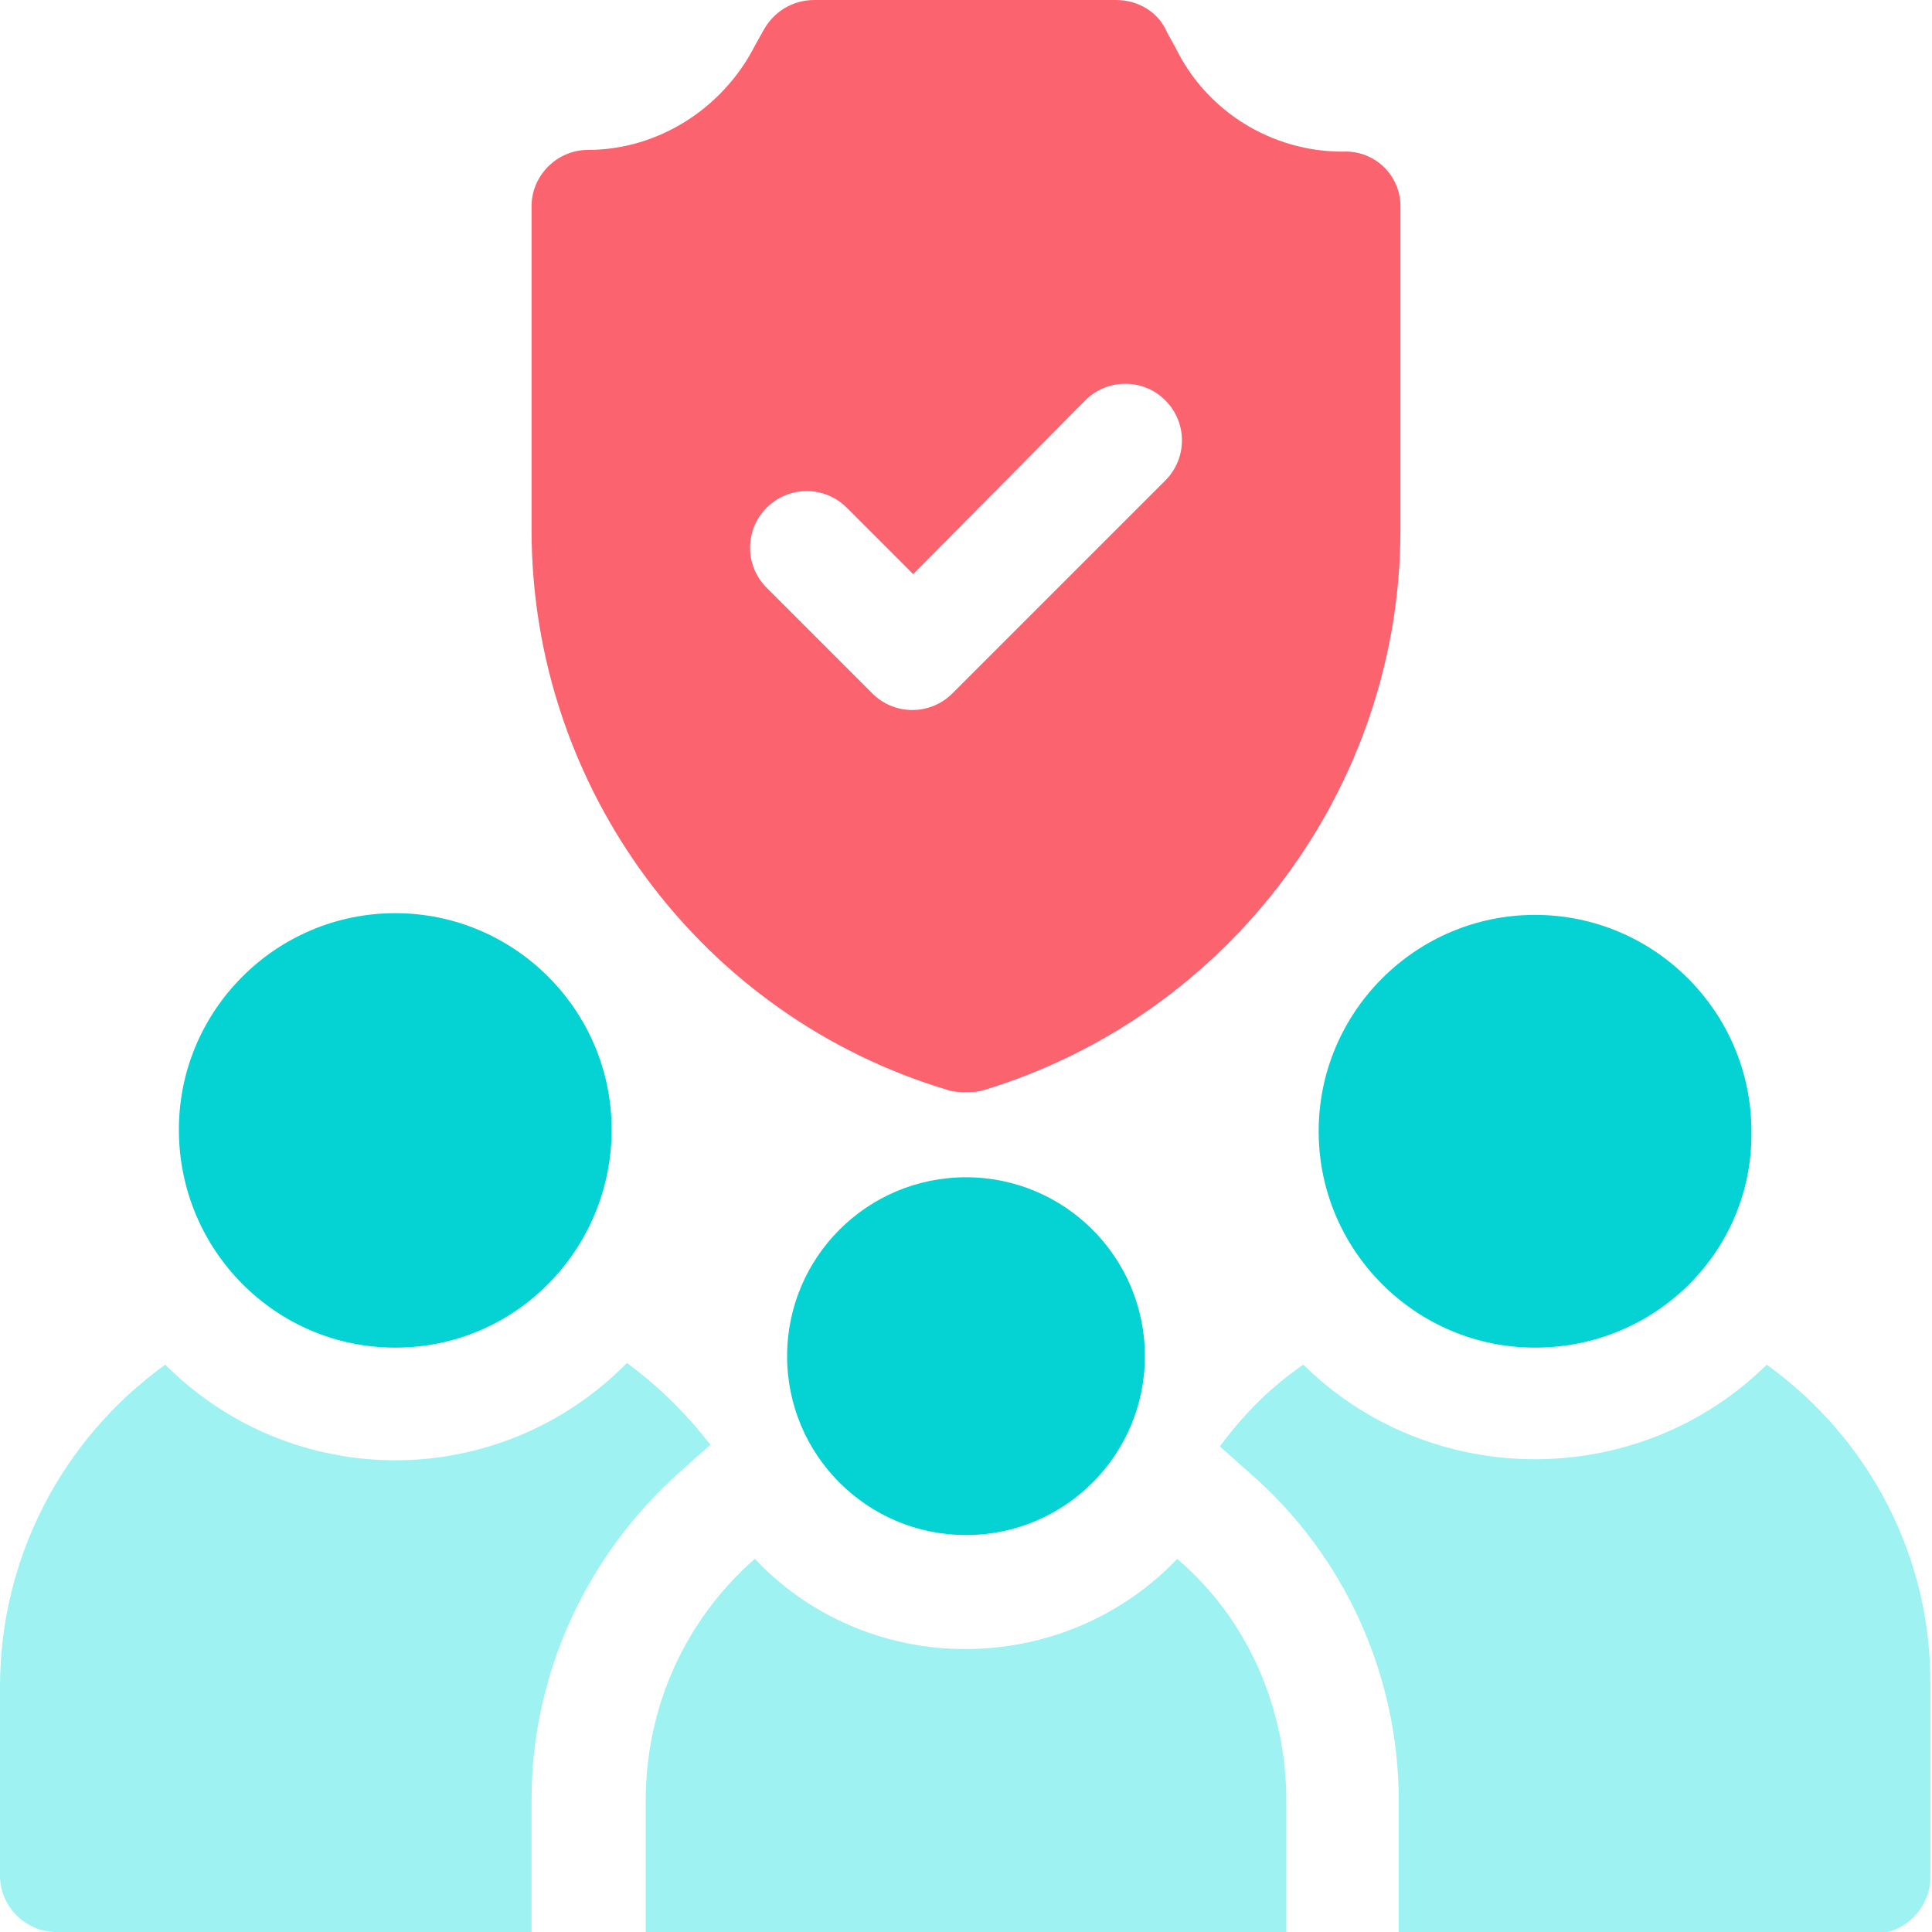
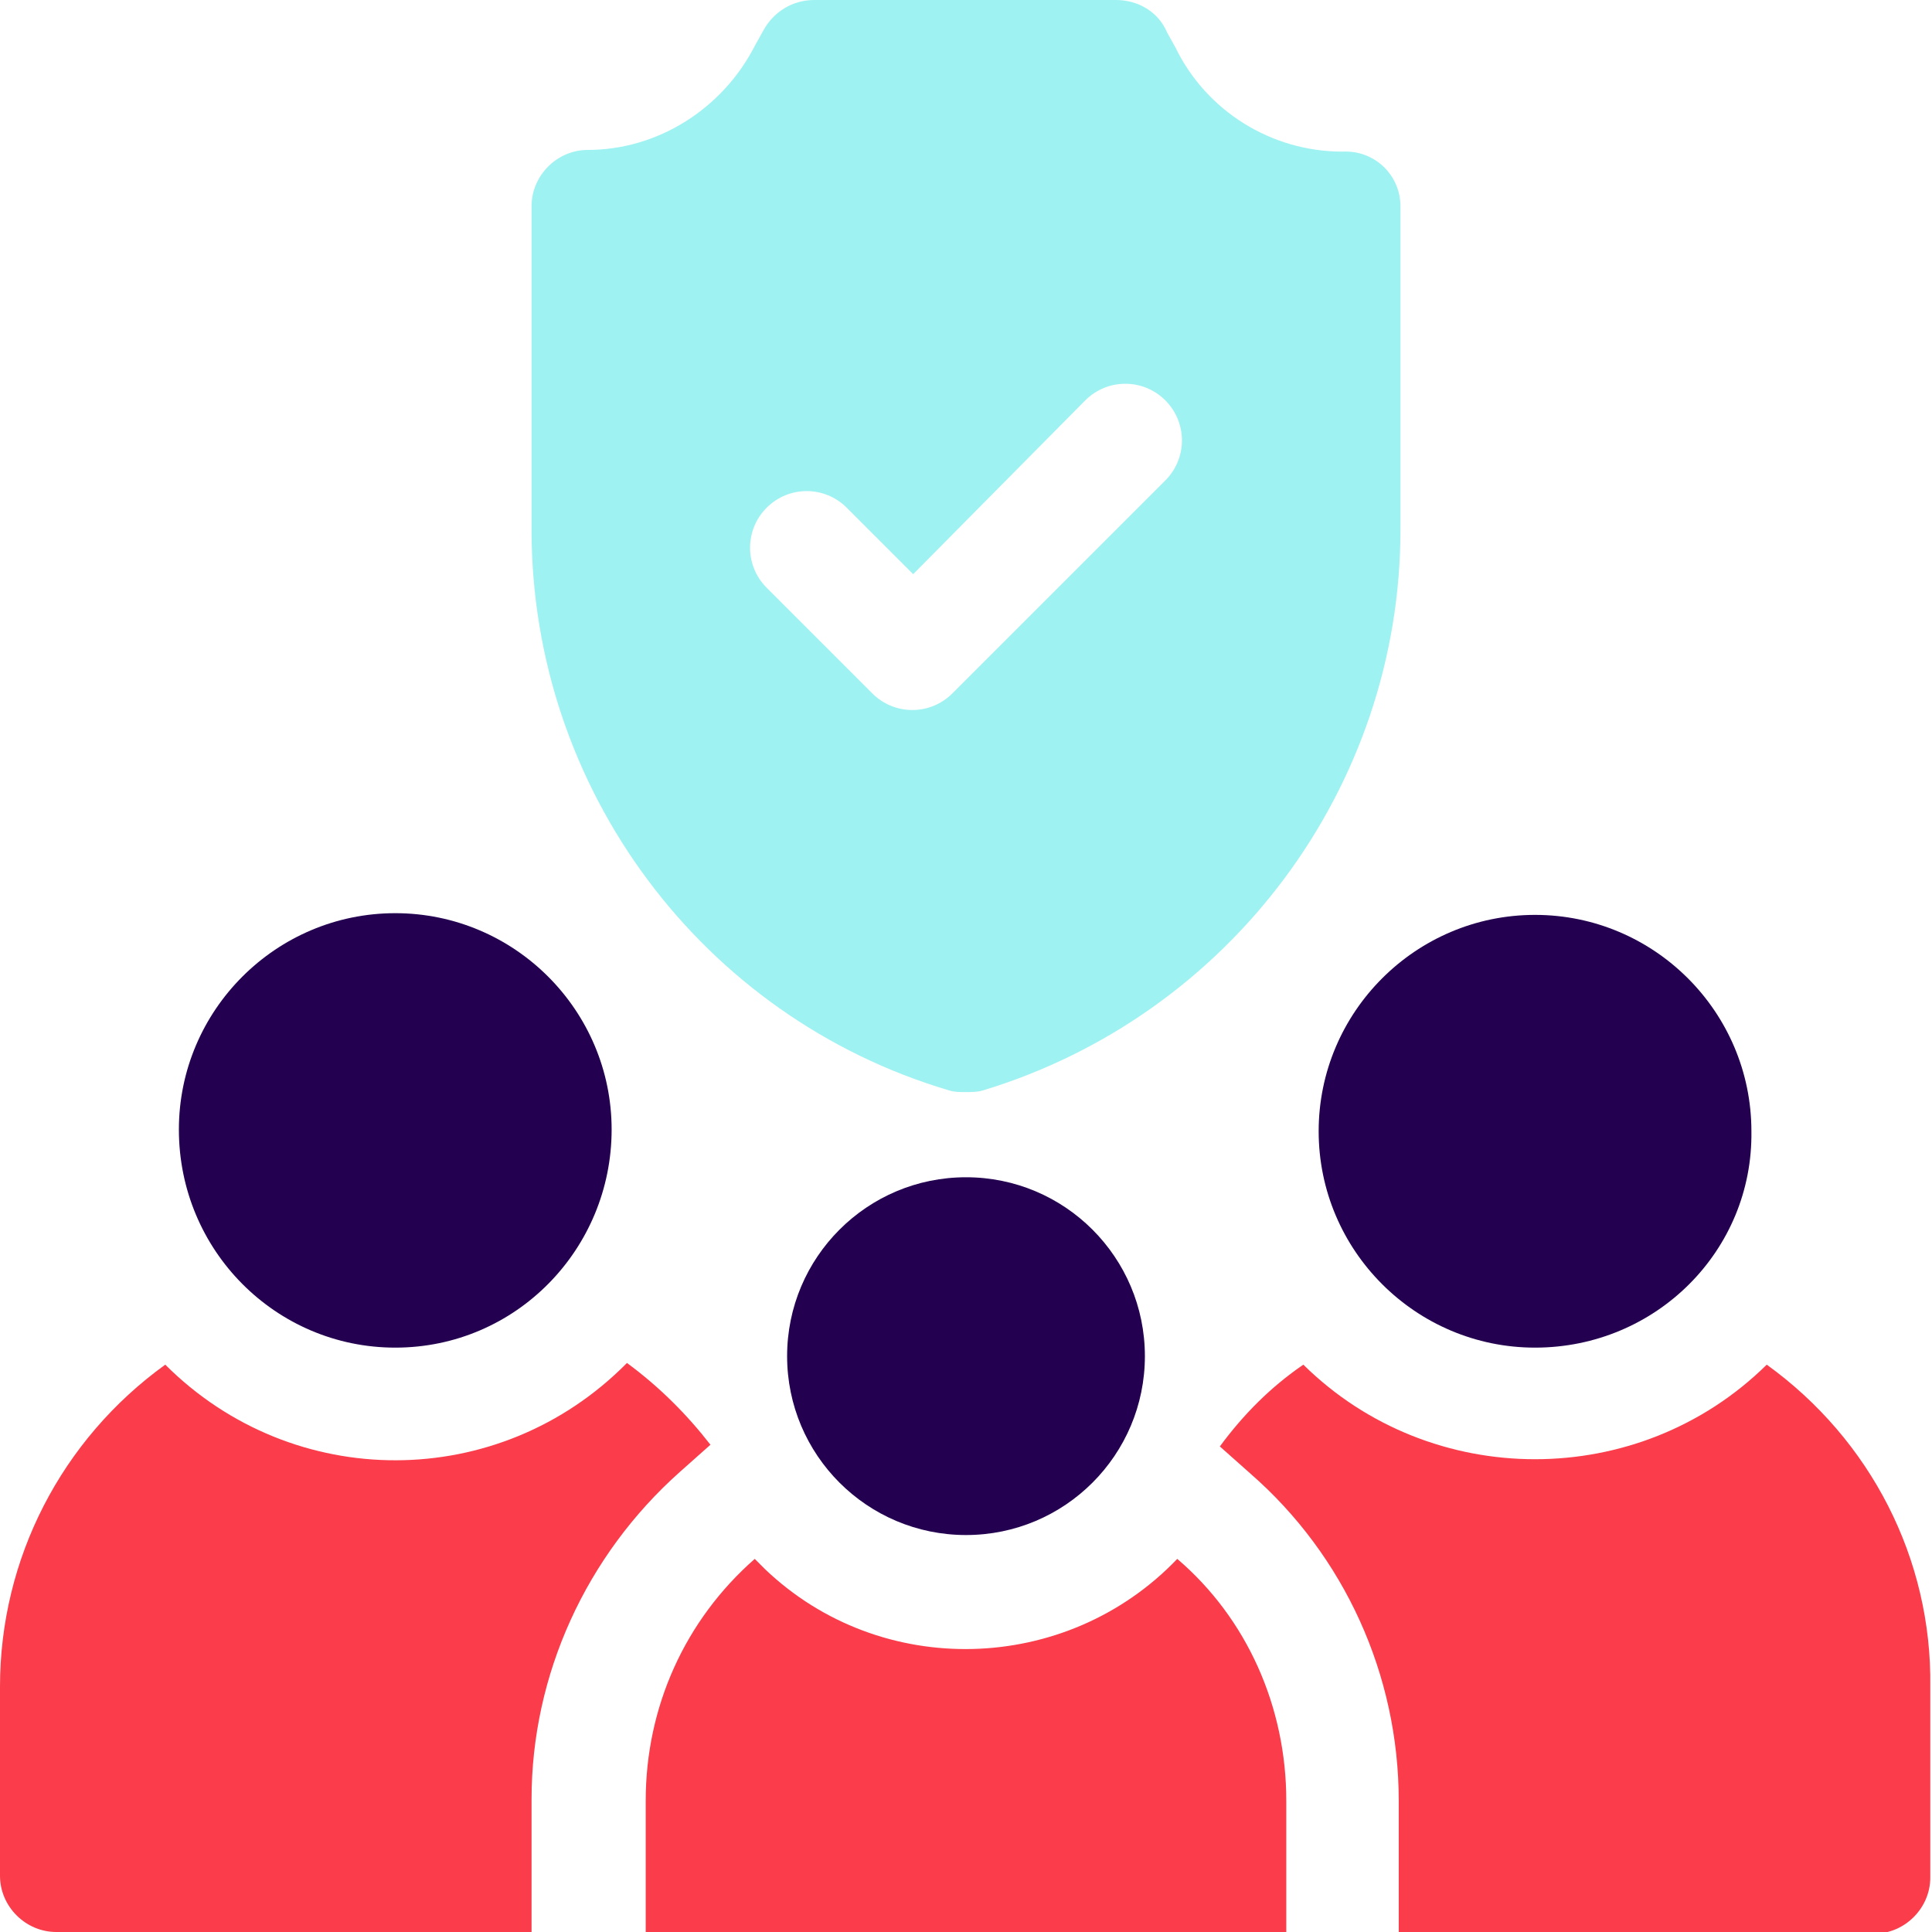
<svg xmlns="http://www.w3.org/2000/svg" version="1.1" id="Layer_1" x="0px" y="0px" viewBox="0 0 113.4 113.4" style="enable-background:new 0 0 113.4 113.4;" xml:space="preserve">
  <style type="text/css">
- 	.st0{fill:#05D2D2;}
- 	.st1{fill:#FB636F;}
- 	.st2{fill:#9EF2F2;}
+ 	.head{fill:#230050;}
+ 	.shield{fill:#9EF2F2;}
+ 	.body{fill:#FA3C4B;}
</style>
-   <path class="st0" d="M90.1,79.1c-7,0-12.7-5.7-12.7-12.7c0-7,5.7-12.7,12.7-12.7c7,0,12.7,5.7,12.7,12.7c0,0,0,0,0,0  C102.9,73.4,97.2,79.1,90.1,79.1" />
-   <path class="st0" d="M23.2,79.1c-7,0-12.7-5.7-12.7-12.8c0-7,5.7-12.7,12.7-12.7c7,0,12.7,5.7,12.7,12.7S30.3,79.1,23.2,79.1  C23.3,79.1,23.3,79.1,23.2,79.1" />
-   <path class="st1" d="M68.4,28.2L55.9,40.7c-1.3,1.3-3.4,1.3-4.7,0c0,0,0,0,0,0L45,34.5c-1.3-1.3-1.3-3.4,0-4.7s3.4-1.3,4.7,0  l3.9,3.9l10.1-10.2c1.3-1.3,3.4-1.3,4.7,0S69.7,26.9,68.4,28.2L68.4,28.2 M78.8,8.9c-4.2,0-8-2.4-9.8-6.1l-0.5-0.9  C68,0.7,66.8,0,65.5,0H47.8c-1.3,0-2.4,0.7-3,1.8l-0.5,0.9c-1.9,3.7-5.7,6.1-9.8,6.1c-1.8,0-3.3,1.5-3.3,3.3v19  c0,15.2,10,28.6,24.5,32.9c0.3,0.1,0.6,0.1,1,0.1c0.3,0,0.7,0,1-0.1c14.5-4.4,24.5-17.8,24.5-32.9v-19C82.2,10.3,80.7,8.8,78.8,8.9" />
-   <path class="st2" d="M103.7,80.1c-7.5,7.4-19.7,7.4-27.2,0c-1.9,1.3-3.5,2.9-4.9,4.8l1.8,1.6c5.5,4.8,8.7,11.8,8.7,19.2v7.8h27.9  c1.8,0,3.3-1.5,3.3-3.3l0,0V99C113.4,91.5,109.8,84.5,103.7,80.1" />
-   <path class="st2" d="M9.7,80.1C3.6,84.5,0,91.5,0,99v11.1c0,1.8,1.5,3.3,3.3,3.3h27.9v-7.8c0-7.3,3.2-14.3,8.7-19.2l1.8-1.6  c-1.4-1.8-3-3.4-4.9-4.8C29.3,87.6,17.2,87.6,9.7,80.1" />
-   <path class="st2" d="M69.1,91.5c-6.5,6.8-17.4,7.1-24.2,0.6c-0.2-0.2-0.4-0.4-0.6-0.6c-4.1,3.6-6.4,8.7-6.4,14.2v7.8h37.6v-7.8  C75.5,100.2,73.2,95,69.1,91.5" />
-   <path class="st0" d="M56.7,90.1c-5.8,0-10.5-4.7-10.5-10.5c0-5.8,4.7-10.5,10.5-10.5s10.5,4.7,10.5,10.5c0,0,0,0,0,0  C67.2,85.4,62.5,90.1,56.7,90.1" />
+   <path class="head" d="M90.1,79.1c-7,0-12.7-5.7-12.7-12.7c0-7,5.7-12.7,12.7-12.7c7,0,12.7,5.7,12.7,12.7c0,0,0,0,0,0  C102.9,73.4,97.2,79.1,90.1,79.1" />
+   <path class="head" d="M23.2,79.1c-7,0-12.7-5.7-12.7-12.8c0-7,5.7-12.7,12.7-12.7c7,0,12.7,5.7,12.7,12.7S30.3,79.1,23.2,79.1  C23.3,79.1,23.3,79.1,23.2,79.1" />
+   <path class="shield" d="M68.4,28.2L55.9,40.7c-1.3,1.3-3.4,1.3-4.7,0c0,0,0,0,0,0L45,34.5c-1.3-1.3-1.3-3.4,0-4.7s3.4-1.3,4.7,0  l3.9,3.9l10.1-10.2c1.3-1.3,3.4-1.3,4.7,0S69.7,26.9,68.4,28.2L68.4,28.2 M78.8,8.9c-4.2,0-8-2.4-9.8-6.1l-0.5-0.9  C68,0.7,66.8,0,65.5,0H47.8c-1.3,0-2.4,0.7-3,1.8l-0.5,0.9c-1.9,3.7-5.7,6.1-9.8,6.1c-1.8,0-3.3,1.5-3.3,3.3v19  c0,15.2,10,28.6,24.5,32.9c0.3,0.1,0.6,0.1,1,0.1c0.3,0,0.7,0,1-0.1c14.5-4.4,24.5-17.8,24.5-32.9v-19C82.2,10.3,80.7,8.8,78.8,8.9" />
+   <path class="body" d="M103.7,80.1c-7.5,7.4-19.7,7.4-27.2,0c-1.9,1.3-3.5,2.9-4.9,4.8l1.8,1.6c5.5,4.8,8.7,11.8,8.7,19.2v7.8h27.9  c1.8,0,3.3-1.5,3.3-3.3l0,0V99C113.4,91.5,109.8,84.5,103.7,80.1" />
+   <path class="body" d="M9.7,80.1C3.6,84.5,0,91.5,0,99v11.1c0,1.8,1.5,3.3,3.3,3.3h27.9v-7.8c0-7.3,3.2-14.3,8.7-19.2l1.8-1.6  c-1.4-1.8-3-3.4-4.9-4.8C29.3,87.6,17.2,87.6,9.7,80.1" />
+   <path class="body" d="M69.1,91.5c-6.5,6.8-17.4,7.1-24.2,0.6c-0.2-0.2-0.4-0.4-0.6-0.6c-4.1,3.6-6.4,8.7-6.4,14.2v7.8h37.6v-7.8  C75.5,100.2,73.2,95,69.1,91.5" />
+   <path class="head" d="M56.7,90.1c-5.8,0-10.5-4.7-10.5-10.5c0-5.8,4.7-10.5,10.5-10.5s10.5,4.7,10.5,10.5c0,0,0,0,0,0  C67.2,85.4,62.5,90.1,56.7,90.1" />
</svg>
